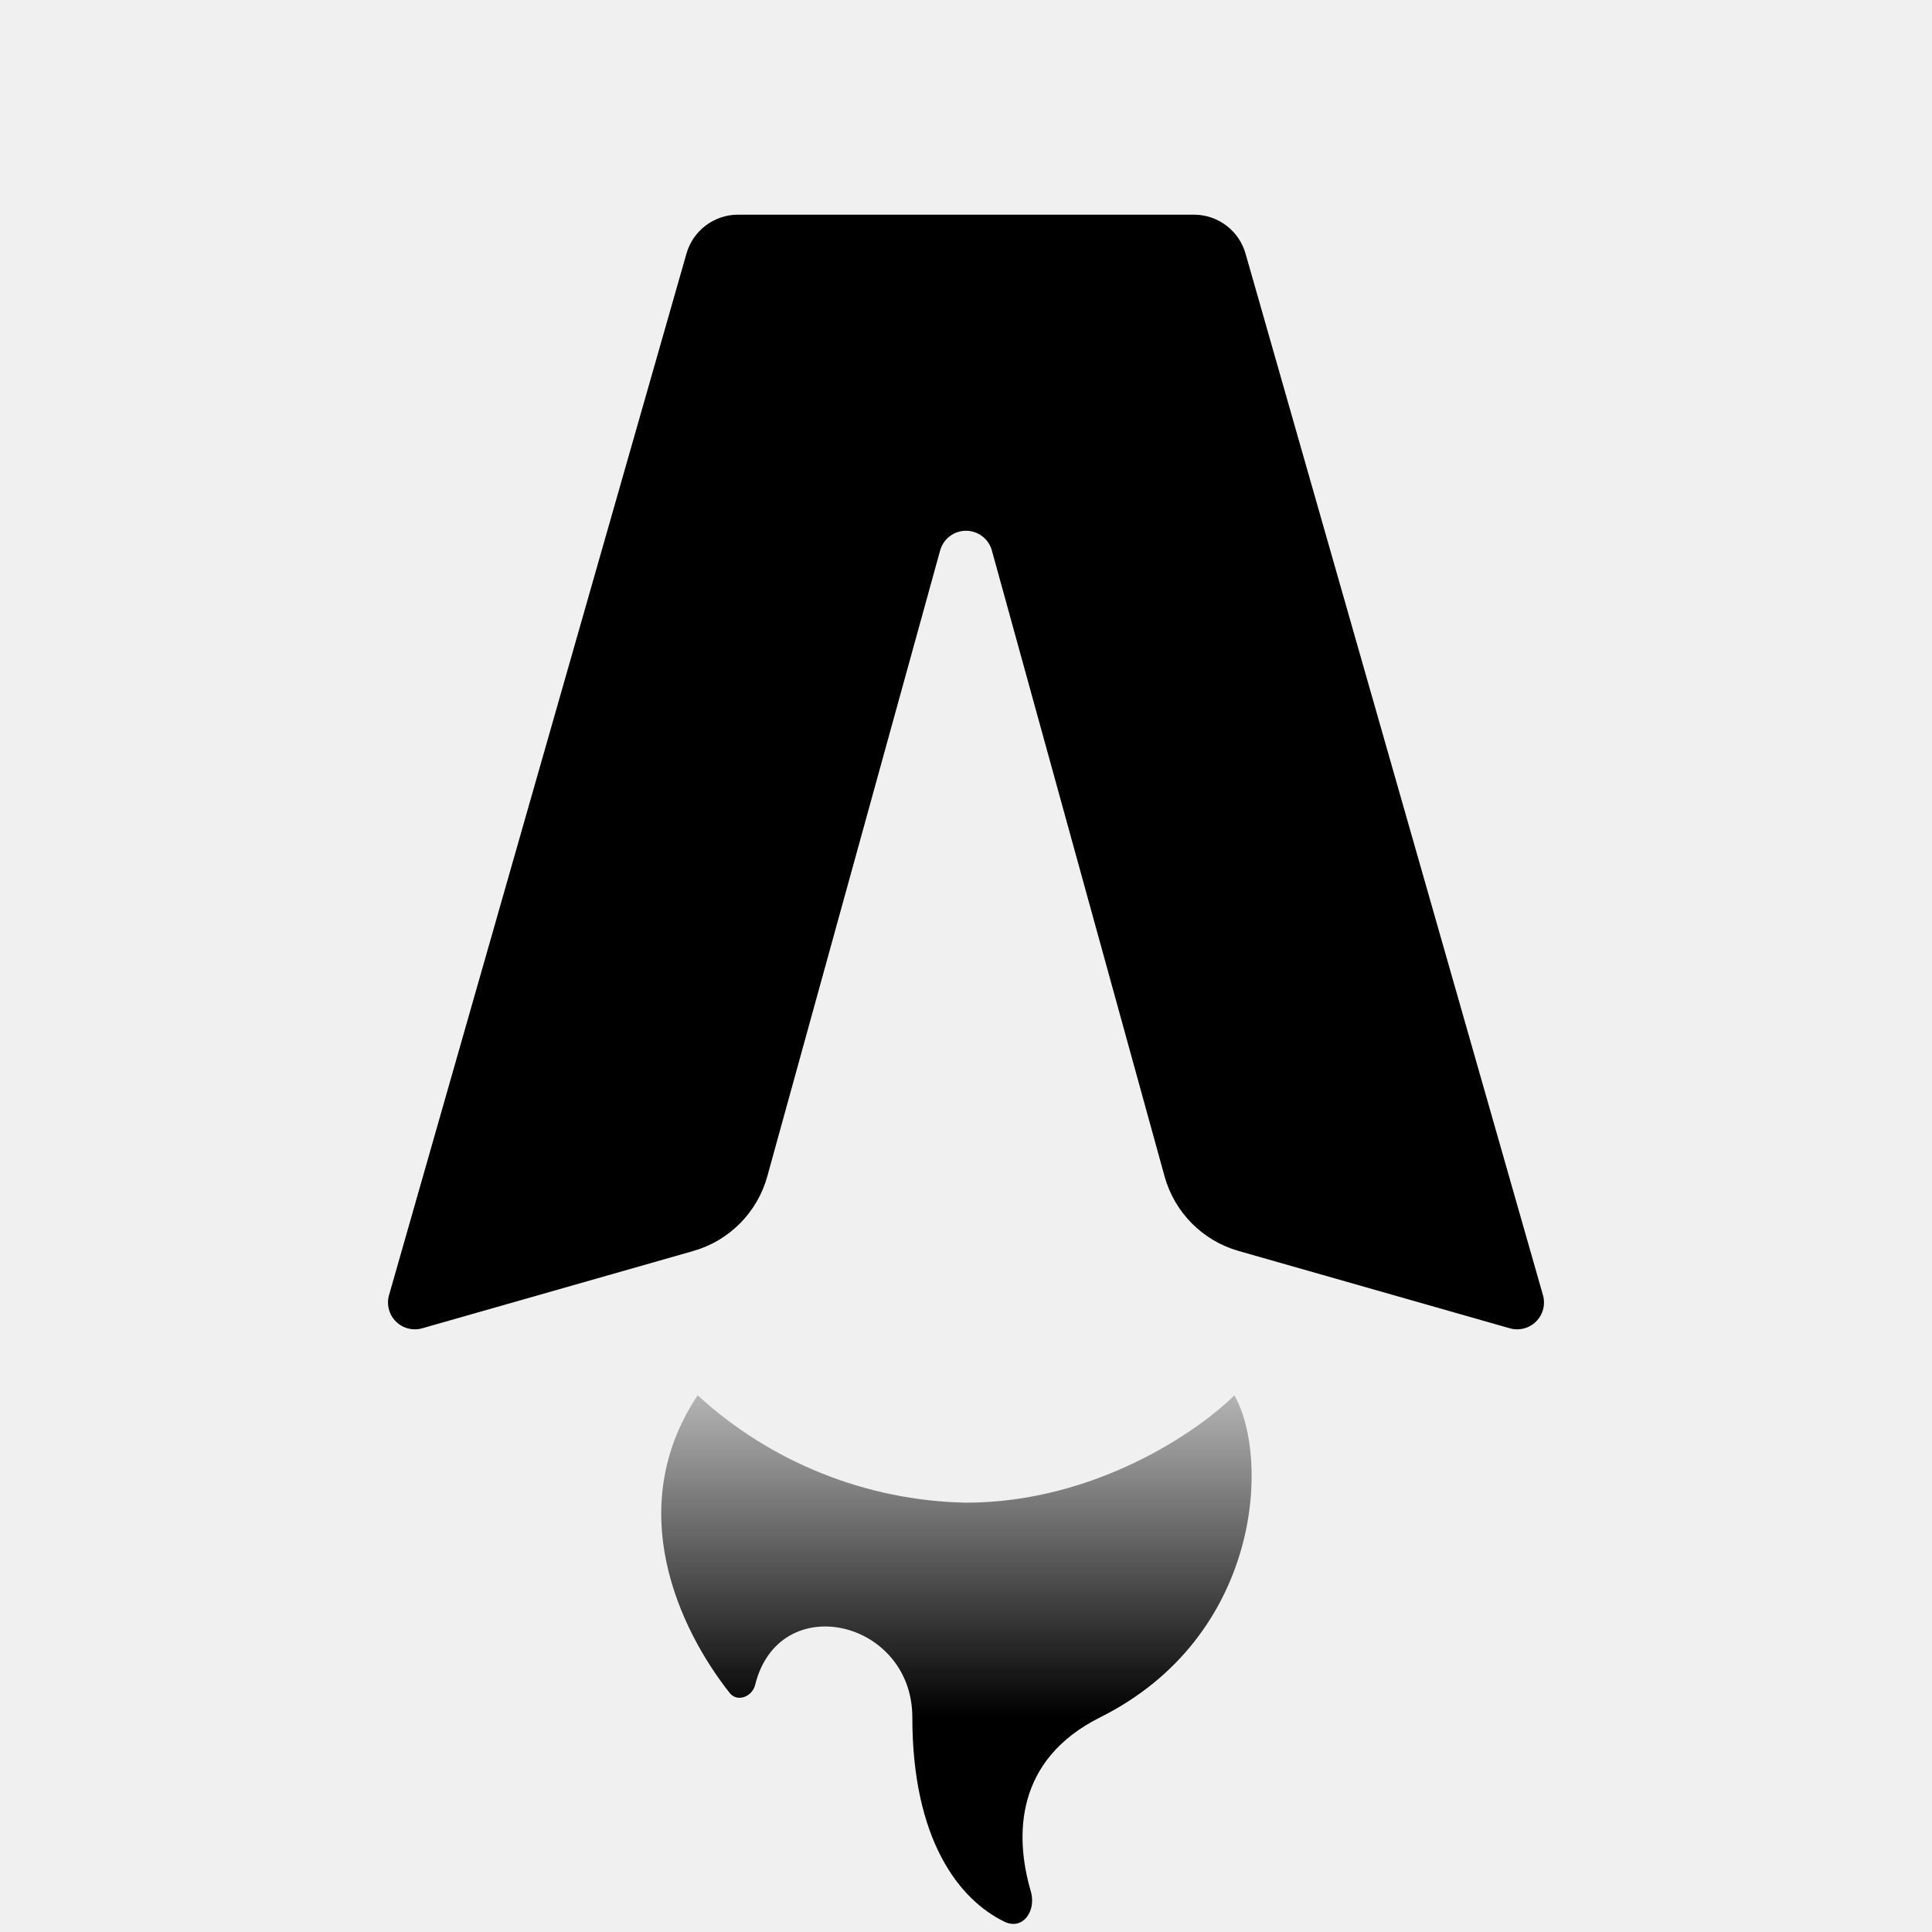
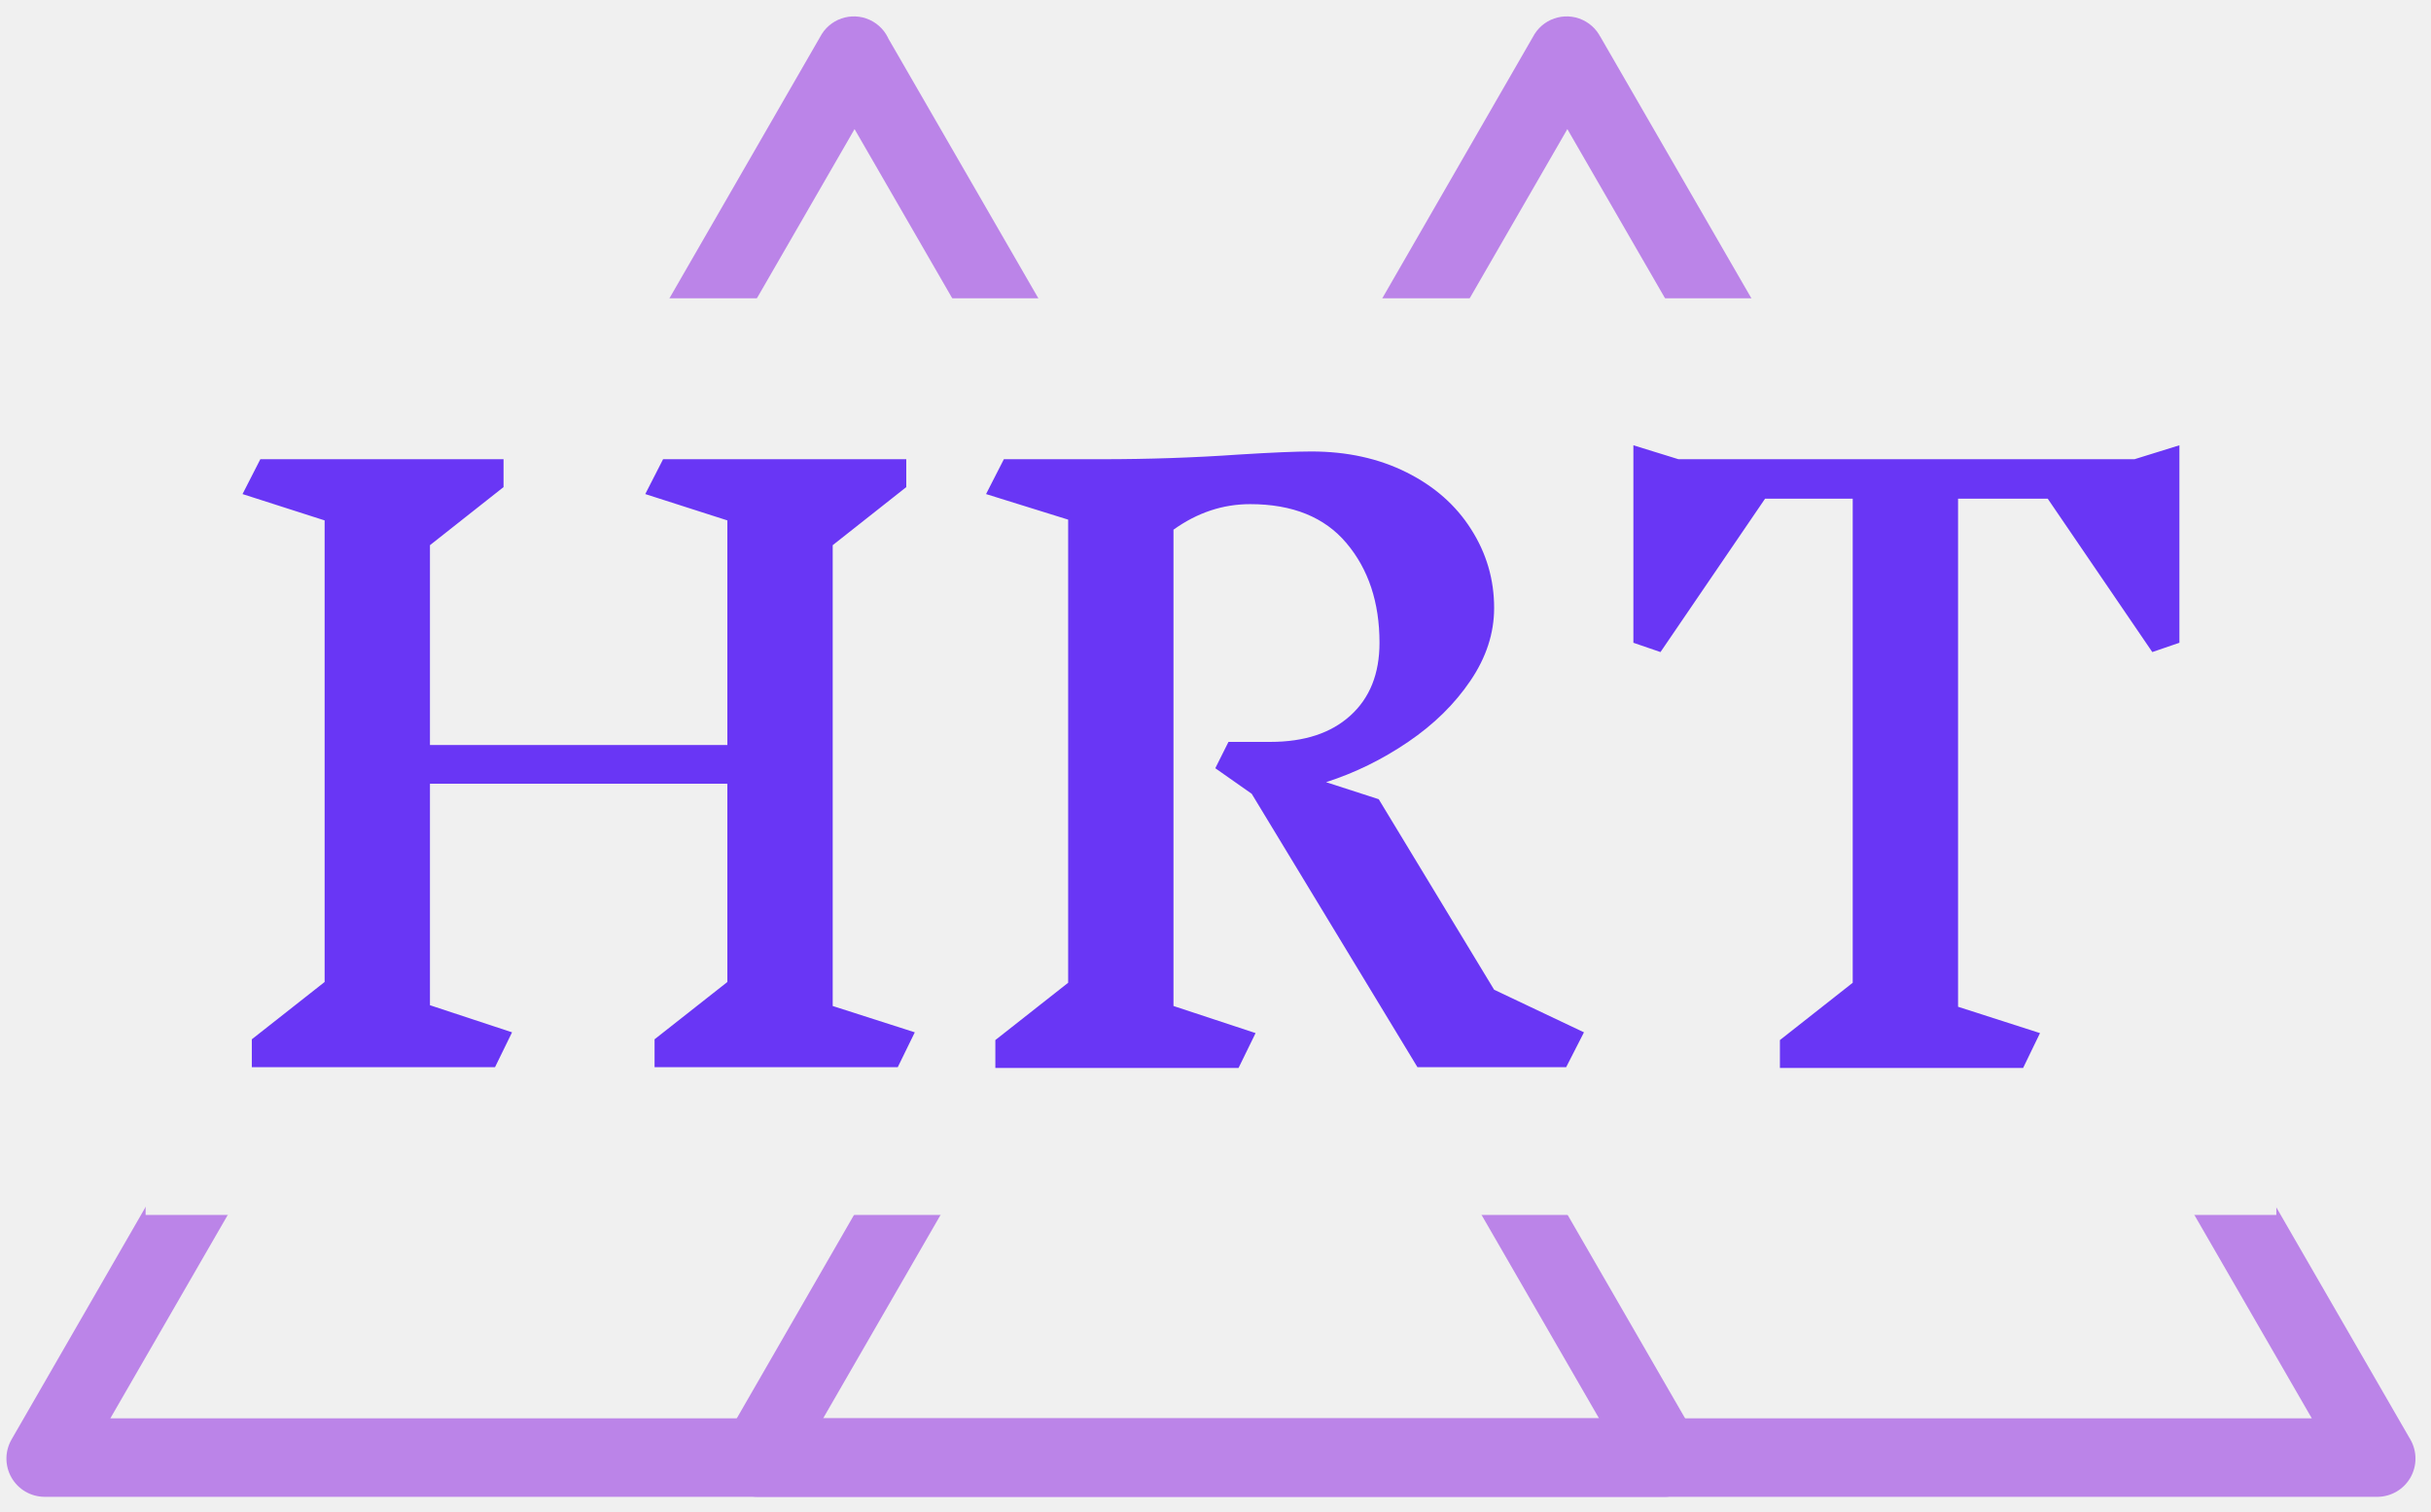
- <svg xmlns="http://www.w3.org/2000/svg" fill="none" viewBox="0 0 36 36">
-   <path fill="#000" d="M22.25 4h-8.5a1 1 0 0 0-.96.73l-5.54 19.4a.5.5 0 0 0 .62.62l5.05-1.44a2 2 0 0 0 1.38-1.4l3.22-11.66a.5.5 0 0 1 .96 0l3.22 11.67a2 2 0 0 0 1.38 1.39l5.05 1.44a.5.5 0 0 0 .62-.62l-5.54-19.4a1 1 0 0 0-.96-.73Z" />
-   <path fill="url(#gradient)" d="M18 28a7.63 7.63 0 0 1-5-2c-1.4 2.1-.35 4.35.6 5.55.14.17.41.07.47-.15.44-1.8 2.93-1.22 2.93.6 0 2.28.87 3.4 1.72 3.81.34.16.59-.2.49-.56-.31-1.05-.29-2.46 1.29-3.25 3-1.5 3.17-4.83 2.5-6-.67.67-2.6 2-5 2Z" />
-   <defs>
-     <linearGradient id="gradient" x1="16" x2="16" y1="32" y2="24" gradientUnits="userSpaceOnUse">
-       <stop stop-color="#000" />
-       <stop offset="1" stop-color="#000" stop-opacity="0" />
-     </linearGradient>
-   </defs>
-   <style>
-     @media (prefers-color-scheme:dark){:root{filter:invert(100%)}}
-   </style>
+ <svg xmlns="http://www.w3.org/2000/svg" version="1.1" width="1000" height="622" viewBox="0 0 1000 622">
+   <g transform="matrix(1,0,0,1,-1.838567,0.2518219)">
+     <svg viewBox="0 0 397 247" data-background-color="#ffffff" preserveAspectRatio="xMidYMid meet" height="622" width="1000">
+       <g id="tight-bounds" transform="matrix(1,0,0,1,0.729911,-0.1)">
+         <svg viewBox="0 0 395.52 247.2" height="247.2" width="395.52">
+           <g>
+             <svg />
+           </g>
+           <g>
+             <svg viewBox="0 0 395.52 247.2" height="247.2" width="395.52">
+               <g transform="matrix(1,0,0,1,39.552,72.74065)">
+                 <svg viewBox="0 0 316.416 101.719" height="101.719" width="316.416">
+                   <g>
+                     <svg viewBox="0 0 316.416 101.719" height="101.719" width="316.416">
+                       <g>
+                         <svg viewBox="0 0 316.416 101.719" height="101.719" width="316.416">
+                           <g>
+                             <svg viewBox="0 0 316.416 101.719" height="101.719" width="316.416">
+                               <g>
+                                 <svg viewBox="0 0 316.416 101.719" height="101.719" width="316.416">
+                                   <g>
+                                     <svg viewBox="0 0 316.416 101.719" height="101.719" width="316.416">
+                                       <g transform="matrix(1,0,0,1,0,0)">
+                                         <svg width="316.416" viewBox="2.3 -40.2 125.04 40.2" height="101.719" data-palette-color="#6936f5">
+                                           <path d="M45.7-2.3L44.6-0.05 28.9-0.05 28.9-1.85 33.6-5.55 33.6-18.35 14.4-18.35 14.4-4.05 19.7-2.3 18.6-0.05 2.9-0.05 2.9-1.85 7.6-5.55 7.6-35.35 2.3-37.05 3.45-39.3 19.15-39.3 19.15-37.5 14.4-33.75 14.4-20.85 33.6-20.85 33.6-35.35 28.3-37.05 29.45-39.3 45.15-39.3 45.15-37.5 40.4-33.75 40.4-4 45.7-2.3ZM88.9-2.3L87.75-0.05 78.15-0.05 67.45-17.7 65.1-19.35 65.95-21.05 68.65-21.05Q71.95-21.05 73.82-22.75 75.7-24.45 75.7-27.45L75.7-27.45Q75.7-31.35 73.57-33.88 71.45-36.4 67.35-36.4L67.35-36.4Q64.7-36.4 62.4-34.75L62.4-34.75 62.4-4 67.7-2.25 66.6 0 50.9 0 50.9-1.8 55.6-5.5 55.6-35.4 50.3-37.05 51.45-39.3 57.75-39.3Q62.3-39.3 66.6-39.6L66.6-39.6Q69.8-39.8 71.3-39.8L71.3-39.8Q74.75-39.8 77.45-38.45 80.15-37.1 81.62-34.77 83.1-32.45 83.1-29.7L83.1-29.7Q83.1-27.25 81.57-25 80.05-22.75 77.55-21.05 75.05-19.35 72.25-18.45L72.25-18.45 75.65-17.35 83.1-5.05 88.9-2.3ZM127.34-40.2L127.34-27.45 125.59-26.85 118.84-36.75 113.05-36.75 113.05-3.95 118.34-2.25 117.25 0 101.55 0 101.55-1.8 106.25-5.5 106.25-36.75 100.59-36.75 93.84-26.85 92.09-27.45 92.09-40.2 95-39.3 124.44-39.3 127.34-40.2Z" opacity="1" transform="matrix(1,0,0,1,0,0)" fill="#6936f5" class="undefined-text-0" data-fill-palette-color="primary" id="text-0" />
+                                         </svg>
+                                       </g>
+                                     </svg>
+                                   </g>
+                                 </svg>
+                               </g>
+                             </svg>
+                           </g>
+                         </svg>
+                       </g>
+                     </svg>
+                   </g>
+                 </svg>
+               </g>
+               <g mask="url(#9f08d05b-3887-497a-a494-73a89a008247)">
+                 <g transform="matrix(4.136261, 0, 0, 4.136261, 1, 2.68034)">
+                   <svg data-name="Layer 1" viewBox="2.431 20.792 95.139 58.468" x="0" y="0" height="58.468" width="95.139" class="icon-none" data-fill-palette-color="accent" id="none">
+                     <path d="M62.78 23l32 55.42 1.3-2.26h-64l1.3 2.26L65.37 23a1.5 1.5 0 0 0-2.59-1.51L30.79 77a1.51 1.51 0 0 0 1.3 2.26h64A1.51 1.51 0 0 0 97.37 77l-32-55.42A1.5 1.5 0 0 0 62.78 23Z" fill="#bb84e8" data-fill-palette-color="accent" />
+                     <path d="M34.63 23l32 55.42 1.3-2.26h-64l1.3 2.26L37.22 23a1.5 1.5 0 0 0-2.59-1.51L2.63 77a1.51 1.51 0 0 0 1.3 2.26h64A1.51 1.51 0 0 0 69.21 77l-32-55.42A1.5 1.5 0 0 0 34.63 23Z" fill="#bb84e8" data-fill-palette-color="accent" />
+                   </svg>
+                 </g>
+               </g>
+             </svg>
+           </g>
+           <defs>
+             <mask id="6378df40-d789-4e4e-bf11-cf1aec7bb675">
+               <rect width="640" height="400" fill="white" />
+               <rect width="348.058" height="149.745" fill="black" x="145.971" y="125.127" id="transform-me" transform="matrix(1,0,0,1,-122.24,-76.4)" />
+             </mask>
+             <mask id="9f08d05b-3887-497a-a494-73a89a008247">
+               <rect width="640" height="400" fill="white" />
+               <rect width="348.058" height="149.745" fill="black" x="145.971" y="125.127" id="transform-me" transform="matrix(1,0,0,1,-122.24,-76.4)" />
+             </mask>
+           </defs>
+         </svg>
+         <rect width="395.52" height="247.2" fill="none" stroke="none" visibility="hidden" />
+       </g>
+     </svg>
+   </g>
</svg>
